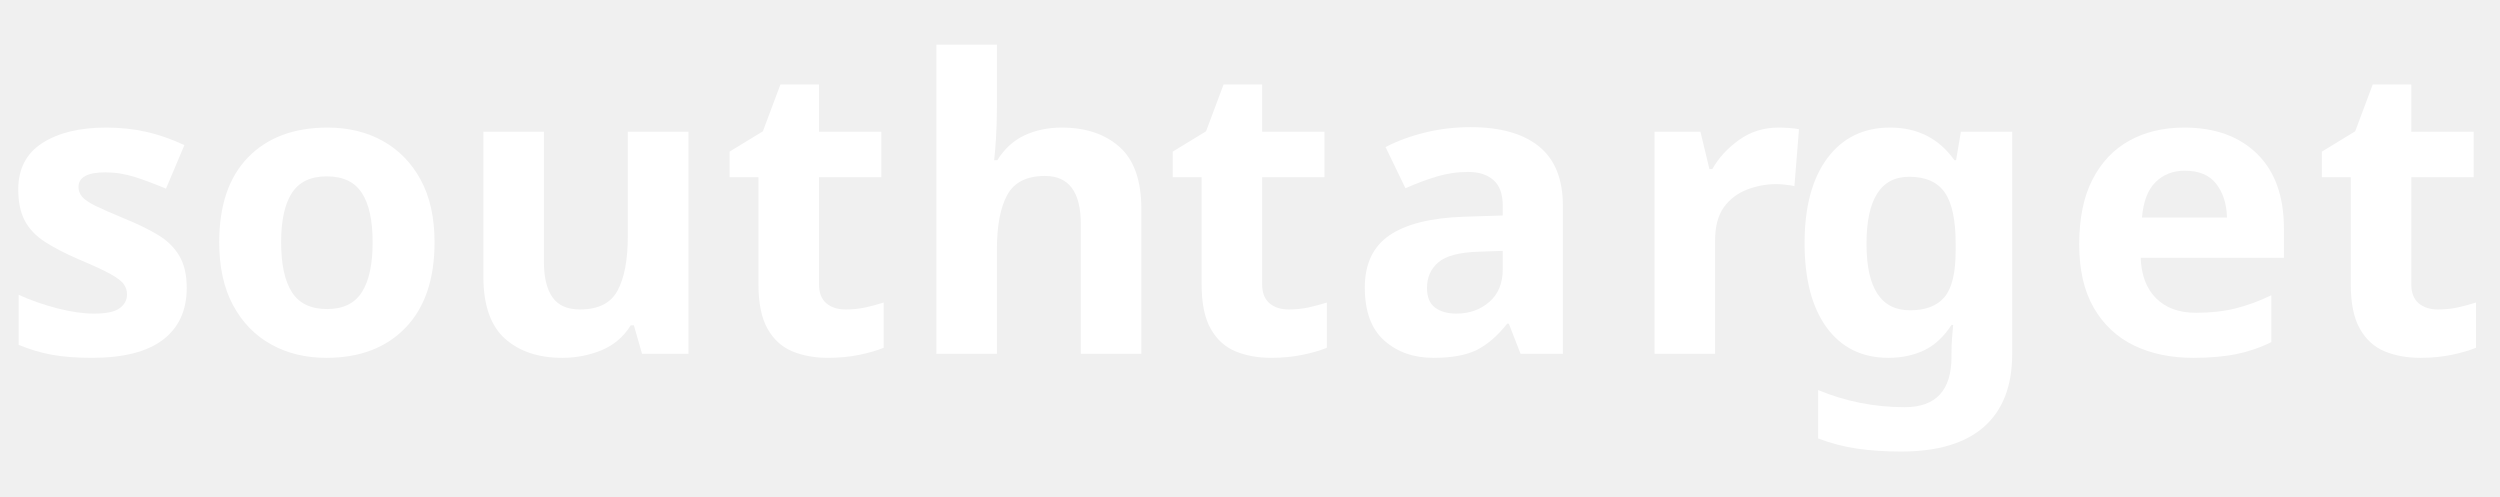
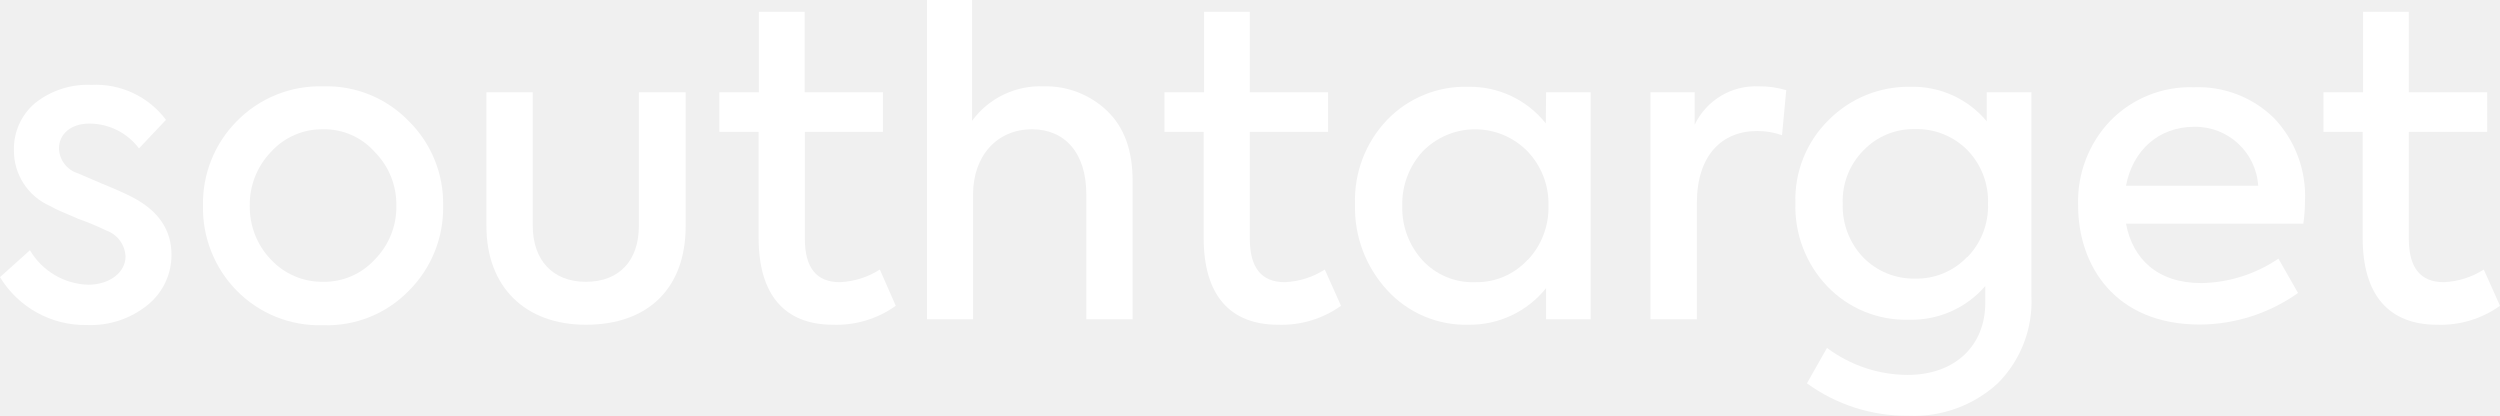
- <svg xmlns="http://www.w3.org/2000/svg" viewBox="0 0 282.62 56.1">
-   <text fill="#fff" font-family="Axiforma-Bold, Axiforma" font-size="46" font-weight="700" transform="translate(0 40)">
-     <tspan letter-spacing="0em">s</tspan>
-     <tspan x="22.72" y="0">out</tspan>
-     <tspan letter-spacing="-.01em" x="102.26" y="0">h</tspan>
-     <tspan letter-spacing="-.01em" x="131.51" y="0">t</tspan>
-     <tspan x="152.35" y="0">a</tspan>
-     <tspan letter-spacing="-.02em" x="183.45" y="0">r</tspan>
-     <tspan letter-spacing="0em" x="201.94" y="0">g</tspan>
-     <tspan letter-spacing="-.01em" x="232.99" y="0">e</tspan>
-     <tspan x="261.42" y="0">t</tspan>
-   </text>
+ <svg xmlns="http://www.w3.org/2000/svg" viewBox="0 0 273.06 45.41">
+   <defs>
+     <style>.cls-1{fill:#fff;}</style>
+   </defs>
+   <g id="Layer_2" data-name="Layer 2">
+     <g id="Layer_1-2" data-name="Layer 1">
+       <path class="cls-1" d="M0,30.27l3.27-2.94A7.65,7.65,0,0,0,9.62,31.1c2.39,0,4.09-1.38,4.09-3.08a3.14,3.14,0,0,0-2.12-2.85,28,28,0,0,0-3-1.25C7.08,23.28,6,22.82,5.47,22.5a6.59,6.59,0,0,1-3.95-6.12,6.53,6.53,0,0,1,2.3-5.11,9.21,9.21,0,0,1,6.16-2,9.57,9.57,0,0,1,8.15,3.82l-2.95,3.12a6.77,6.77,0,0,0-5.43-2.71c-2.07,0-3.31,1.2-3.31,2.71a2.93,2.93,0,0,0,2.07,2.72L11,20c1.57.64,2.72,1.15,3.5,1.56,2.8,1.47,4.23,3.54,4.23,6.26a7,7,0,0,1-2.58,5.47,9.89,9.89,0,0,1-6.67,2.21A10.87,10.87,0,0,1,0,30.27Z" />
+       <path class="cls-1" d="M25.85,13.25a12.68,12.68,0,0,1,9.43-3.82,12.49,12.49,0,0,1,9.39,3.82,12.62,12.62,0,0,1,3.73,9.2,12.75,12.75,0,0,1-3.73,9.29,12.46,12.46,0,0,1-9.39,3.78,12.64,12.64,0,0,1-9.43-3.78,12.87,12.87,0,0,1-3.68-9.29A12.74,12.74,0,0,1,25.85,13.25Zm15.09,3.36a7.35,7.35,0,0,0-5.66-2.49,7.51,7.51,0,0,0-5.7,2.49,8.27,8.27,0,0,0-2.3,5.84,8.31,8.31,0,0,0,2.3,5.89,7.64,7.64,0,0,0,5.7,2.44,7.48,7.48,0,0,0,5.66-2.44,8.14,8.14,0,0,0,2.35-5.89A8.11,8.11,0,0,0,40.94,16.61Z" />
+       <path class="cls-1" d="M53.13,24.71V10.08h5.06V24.66c0,3.73,2.16,6.12,5.8,6.12s5.79-2.3,5.79-6.12V10.08h5.11V24.71c0,6.76-4.09,10.76-10.9,10.76C57.36,35.47,53.13,31.33,53.13,24.71Z" />
+       <path class="cls-1" d="M97.84,33.4A11.13,11.13,0,0,1,91,35.47c-5.38,0-8.14-3.36-8.14-9.48V14.4H78.57V10.08h4.32V1.29h5v8.79h8.55V14.4H87.91V26.08c0,3.18,1.28,4.74,3.82,4.74a8.79,8.79,0,0,0,4.37-1.38Z" />
+       <path class="cls-1" d="M101.25,34.87V0h4.92V13.2A9.23,9.23,0,0,1,114,9.43a9.66,9.66,0,0,1,6.91,2.67c1.88,1.79,2.8,4.32,2.8,7.68V34.87h-5.06V21.21c0-4.56-2.39-7.09-5.93-7.09-3.82,0-6.44,2.9-6.44,7.13V34.87Z" />
+       <path class="cls-1" d="M146.47,33.4a11.16,11.16,0,0,1-6.86,2.07c-5.38,0-8.14-3.36-8.14-9.48V14.4h-4.28V10.08h4.32V1.29h5v8.79h8.55V14.4h-8.55V26.08c0,3.18,1.29,4.74,3.82,4.74a8.79,8.79,0,0,0,4.37-1.38Z" />
+       <path class="cls-1" d="M168.87,10.08h4.87V34.87h-4.87v-3.4a10.68,10.68,0,0,1-8.47,4,11.63,11.63,0,0,1-8.88-3.77A13.29,13.29,0,0,1,148,22.31a12.7,12.7,0,0,1,3.49-9.2,11.83,11.83,0,0,1,8.88-3.63,10.58,10.58,0,0,1,8.47,4Zm-2,18.31a8.31,8.31,0,0,0,2.26-5.94,8.27,8.27,0,0,0-2.26-5.89,8,8,0,0,0-11.5,0,8.49,8.49,0,0,0-2.21,5.94,8.48,8.48,0,0,0,2.21,5.93,7.44,7.44,0,0,0,5.75,2.39A7.53,7.53,0,0,0,166.84,28.39Z" />
+       <path class="cls-1" d="M180.27,34.87V10.08h4.83v3.54a7.39,7.39,0,0,1,7-4.19,10,10,0,0,1,3,.42l-.46,4.92a7.93,7.93,0,0,0-2.72-.46c-3.86,0-6.58,2.67-6.58,7.86v12.7Z" />
+       <path class="cls-1" d="M217,10.08h4.88V32.34a12.63,12.63,0,0,1-3.68,9.53,13.55,13.55,0,0,1-9.75,3.54,18.56,18.56,0,0,1-11.09-3.54L199.55,38a14.81,14.81,0,0,0,8.78,2.95c5.29,0,8.51-3.27,8.51-7.87V31.24a10.61,10.61,0,0,1-8.32,3.68,11.87,11.87,0,0,1-8.93-3.64,12.62,12.62,0,0,1-3.49-9.11,12.16,12.16,0,0,1,3.63-9.06,12.28,12.28,0,0,1,9-3.63A10.49,10.49,0,0,1,217,13.25Zm-2.11,18a8,8,0,0,0,2.25-5.84,8,8,0,0,0-2.25-5.84,7.74,7.74,0,0,0-5.71-2.3,7.59,7.59,0,0,0-5.66,2.34,7.83,7.83,0,0,0-2.25,5.8,8.12,8.12,0,0,0,2.25,5.89,7.71,7.71,0,0,0,5.66,2.3A7.59,7.59,0,0,0,214.87,28.06Z" />
+       <path class="cls-1" d="M251.58,24.43H232.21c.73,3.86,3.45,6.49,8.23,6.49a15.48,15.48,0,0,0,8.42-2.67L251,32a18.7,18.7,0,0,1-10.72,3.45c-9.3,0-13.3-6.48-13.3-13a12.76,12.76,0,0,1,3.5-9.24,12.18,12.18,0,0,1,9.15-3.68,11.82,11.82,0,0,1,8.74,3.36A12.33,12.33,0,0,1,251.76,22,17.63,17.63,0,0,1,251.58,24.43Zm-19.37-4.14h14.44a6.88,6.88,0,0,0-7-6.44C235.79,13.85,232.94,16.42,232.21,20.29Z" />
+       <path class="cls-1" d="M273.06,33.4a11.14,11.14,0,0,1-6.86,2.07c-5.38,0-8.14-3.36-8.14-9.48V14.4h-4.28V10.08h4.32V1.29h5v8.79h8.56V14.4h-8.56V26.08c0,3.18,1.29,4.74,3.82,4.74a8.79,8.79,0,0,0,4.37-1.38Z" />
+     </g>
+   </g>
</svg>
